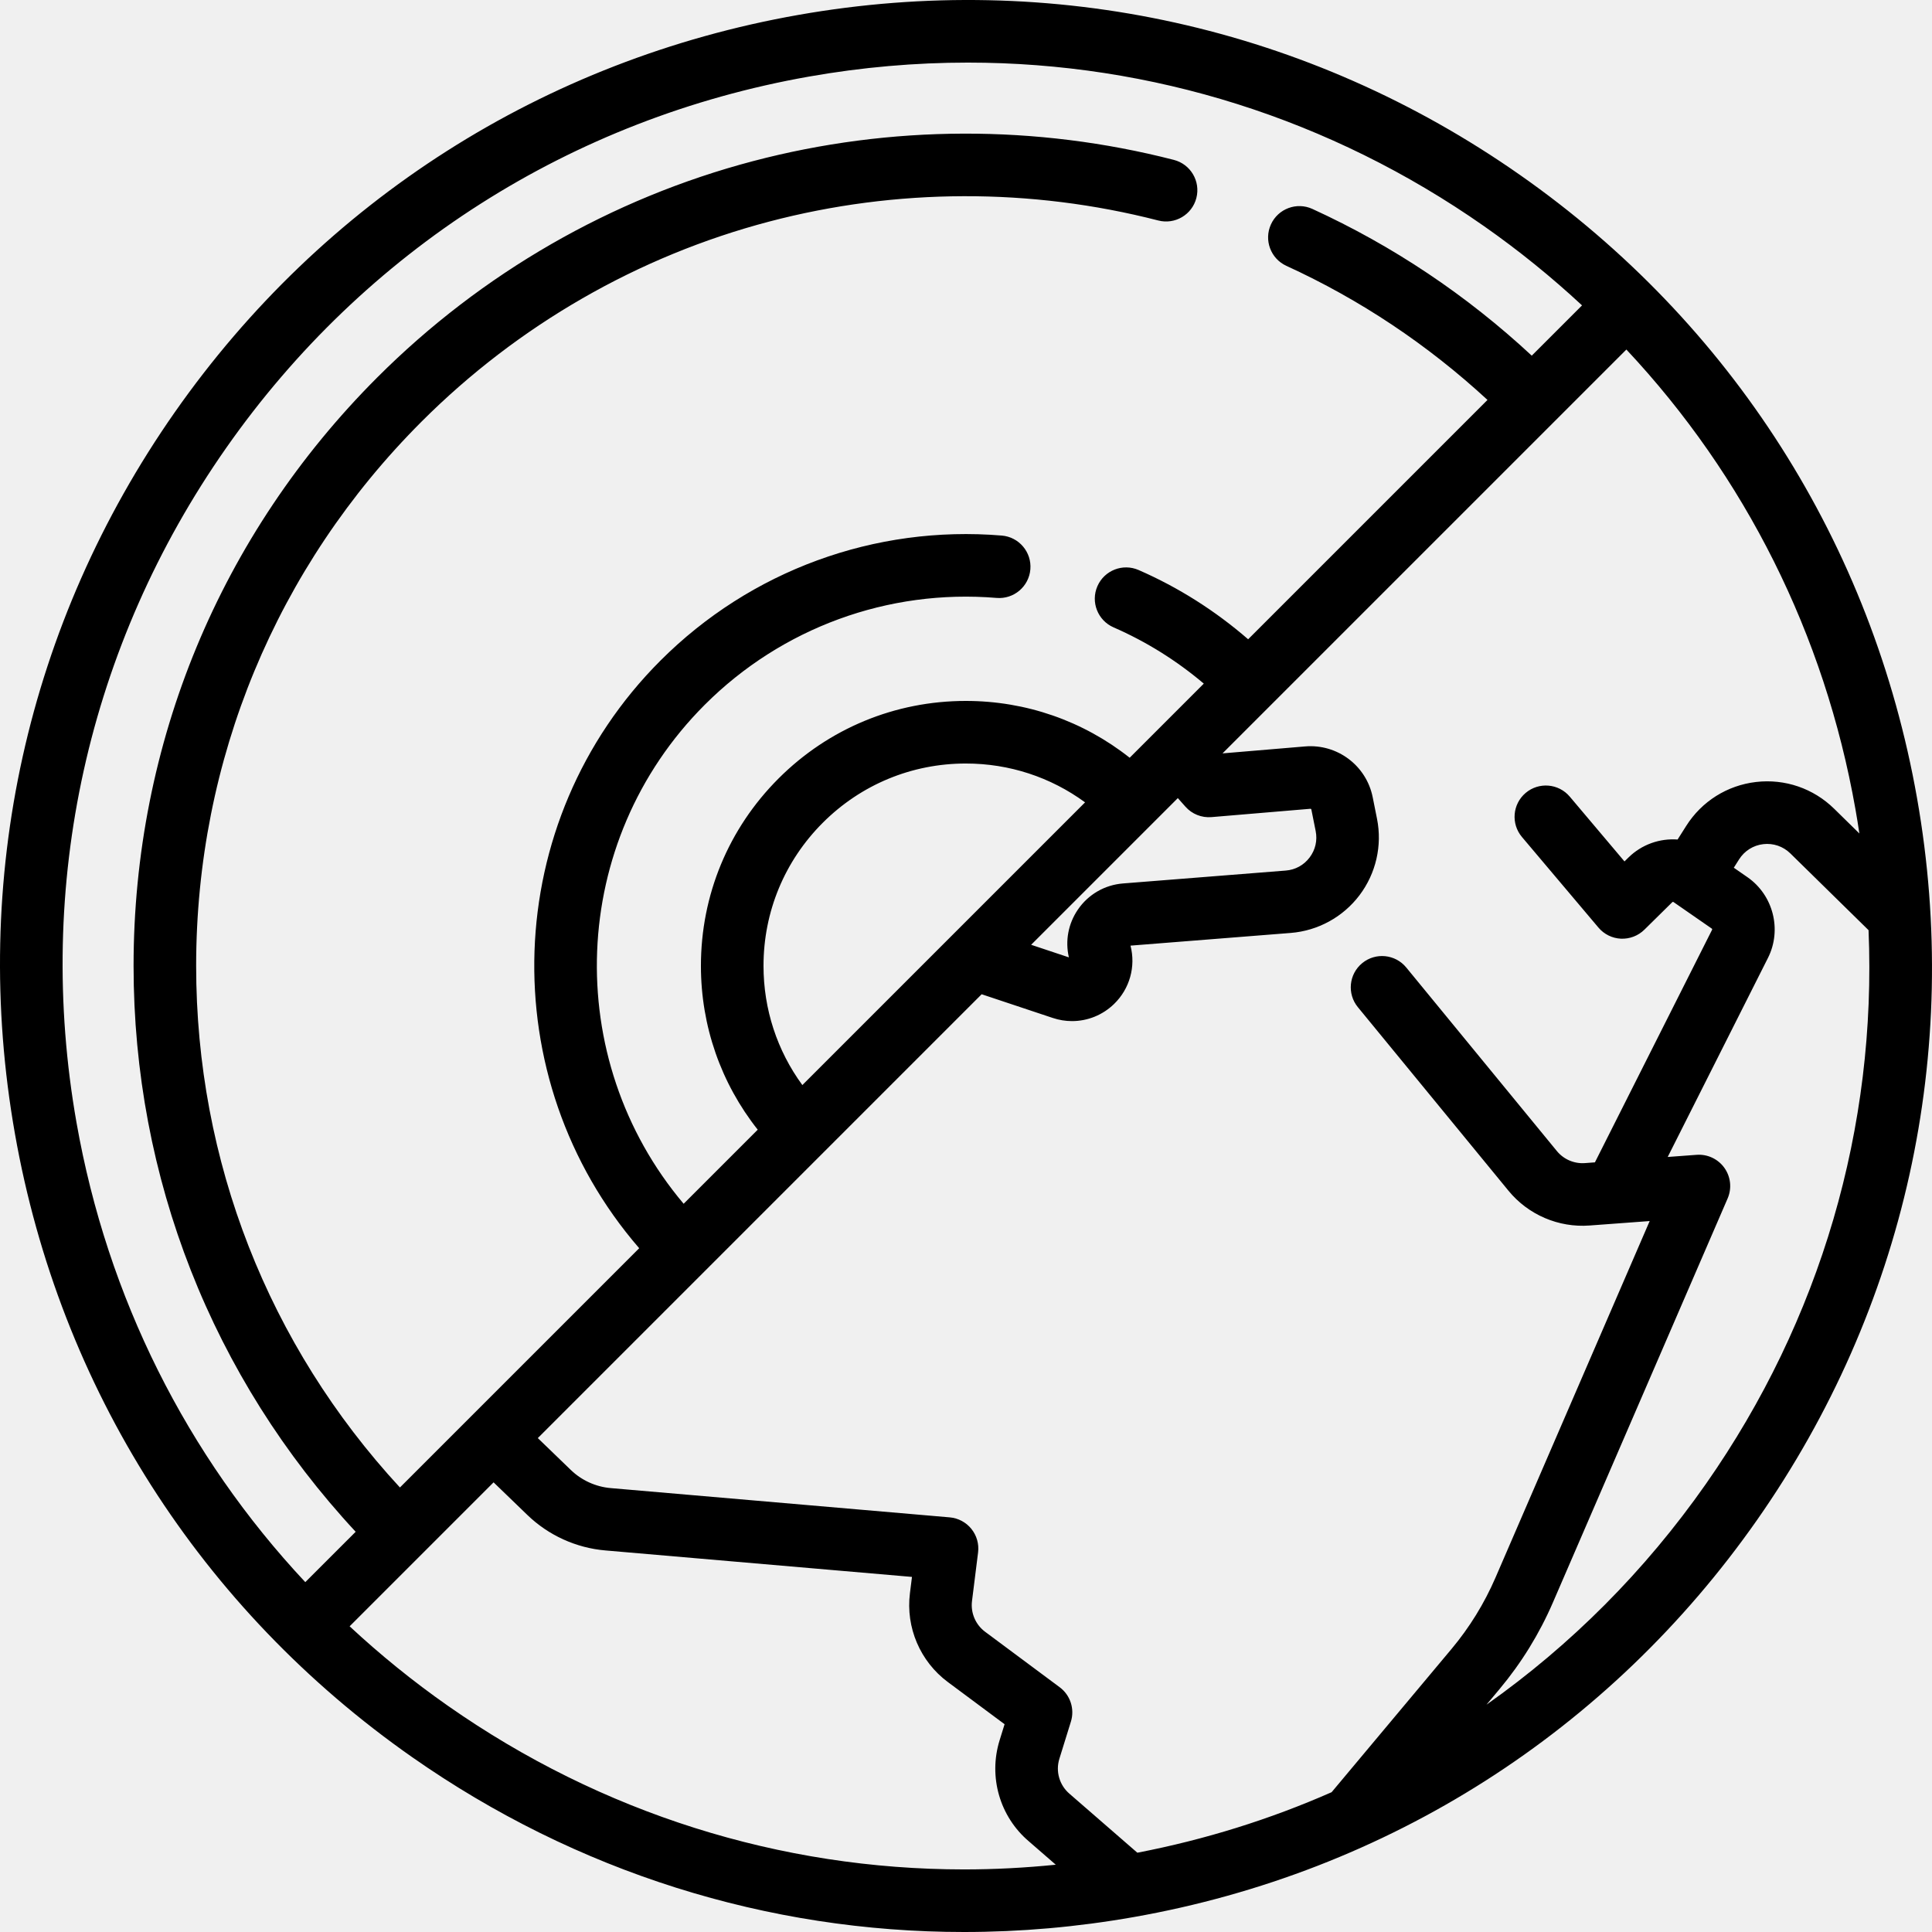
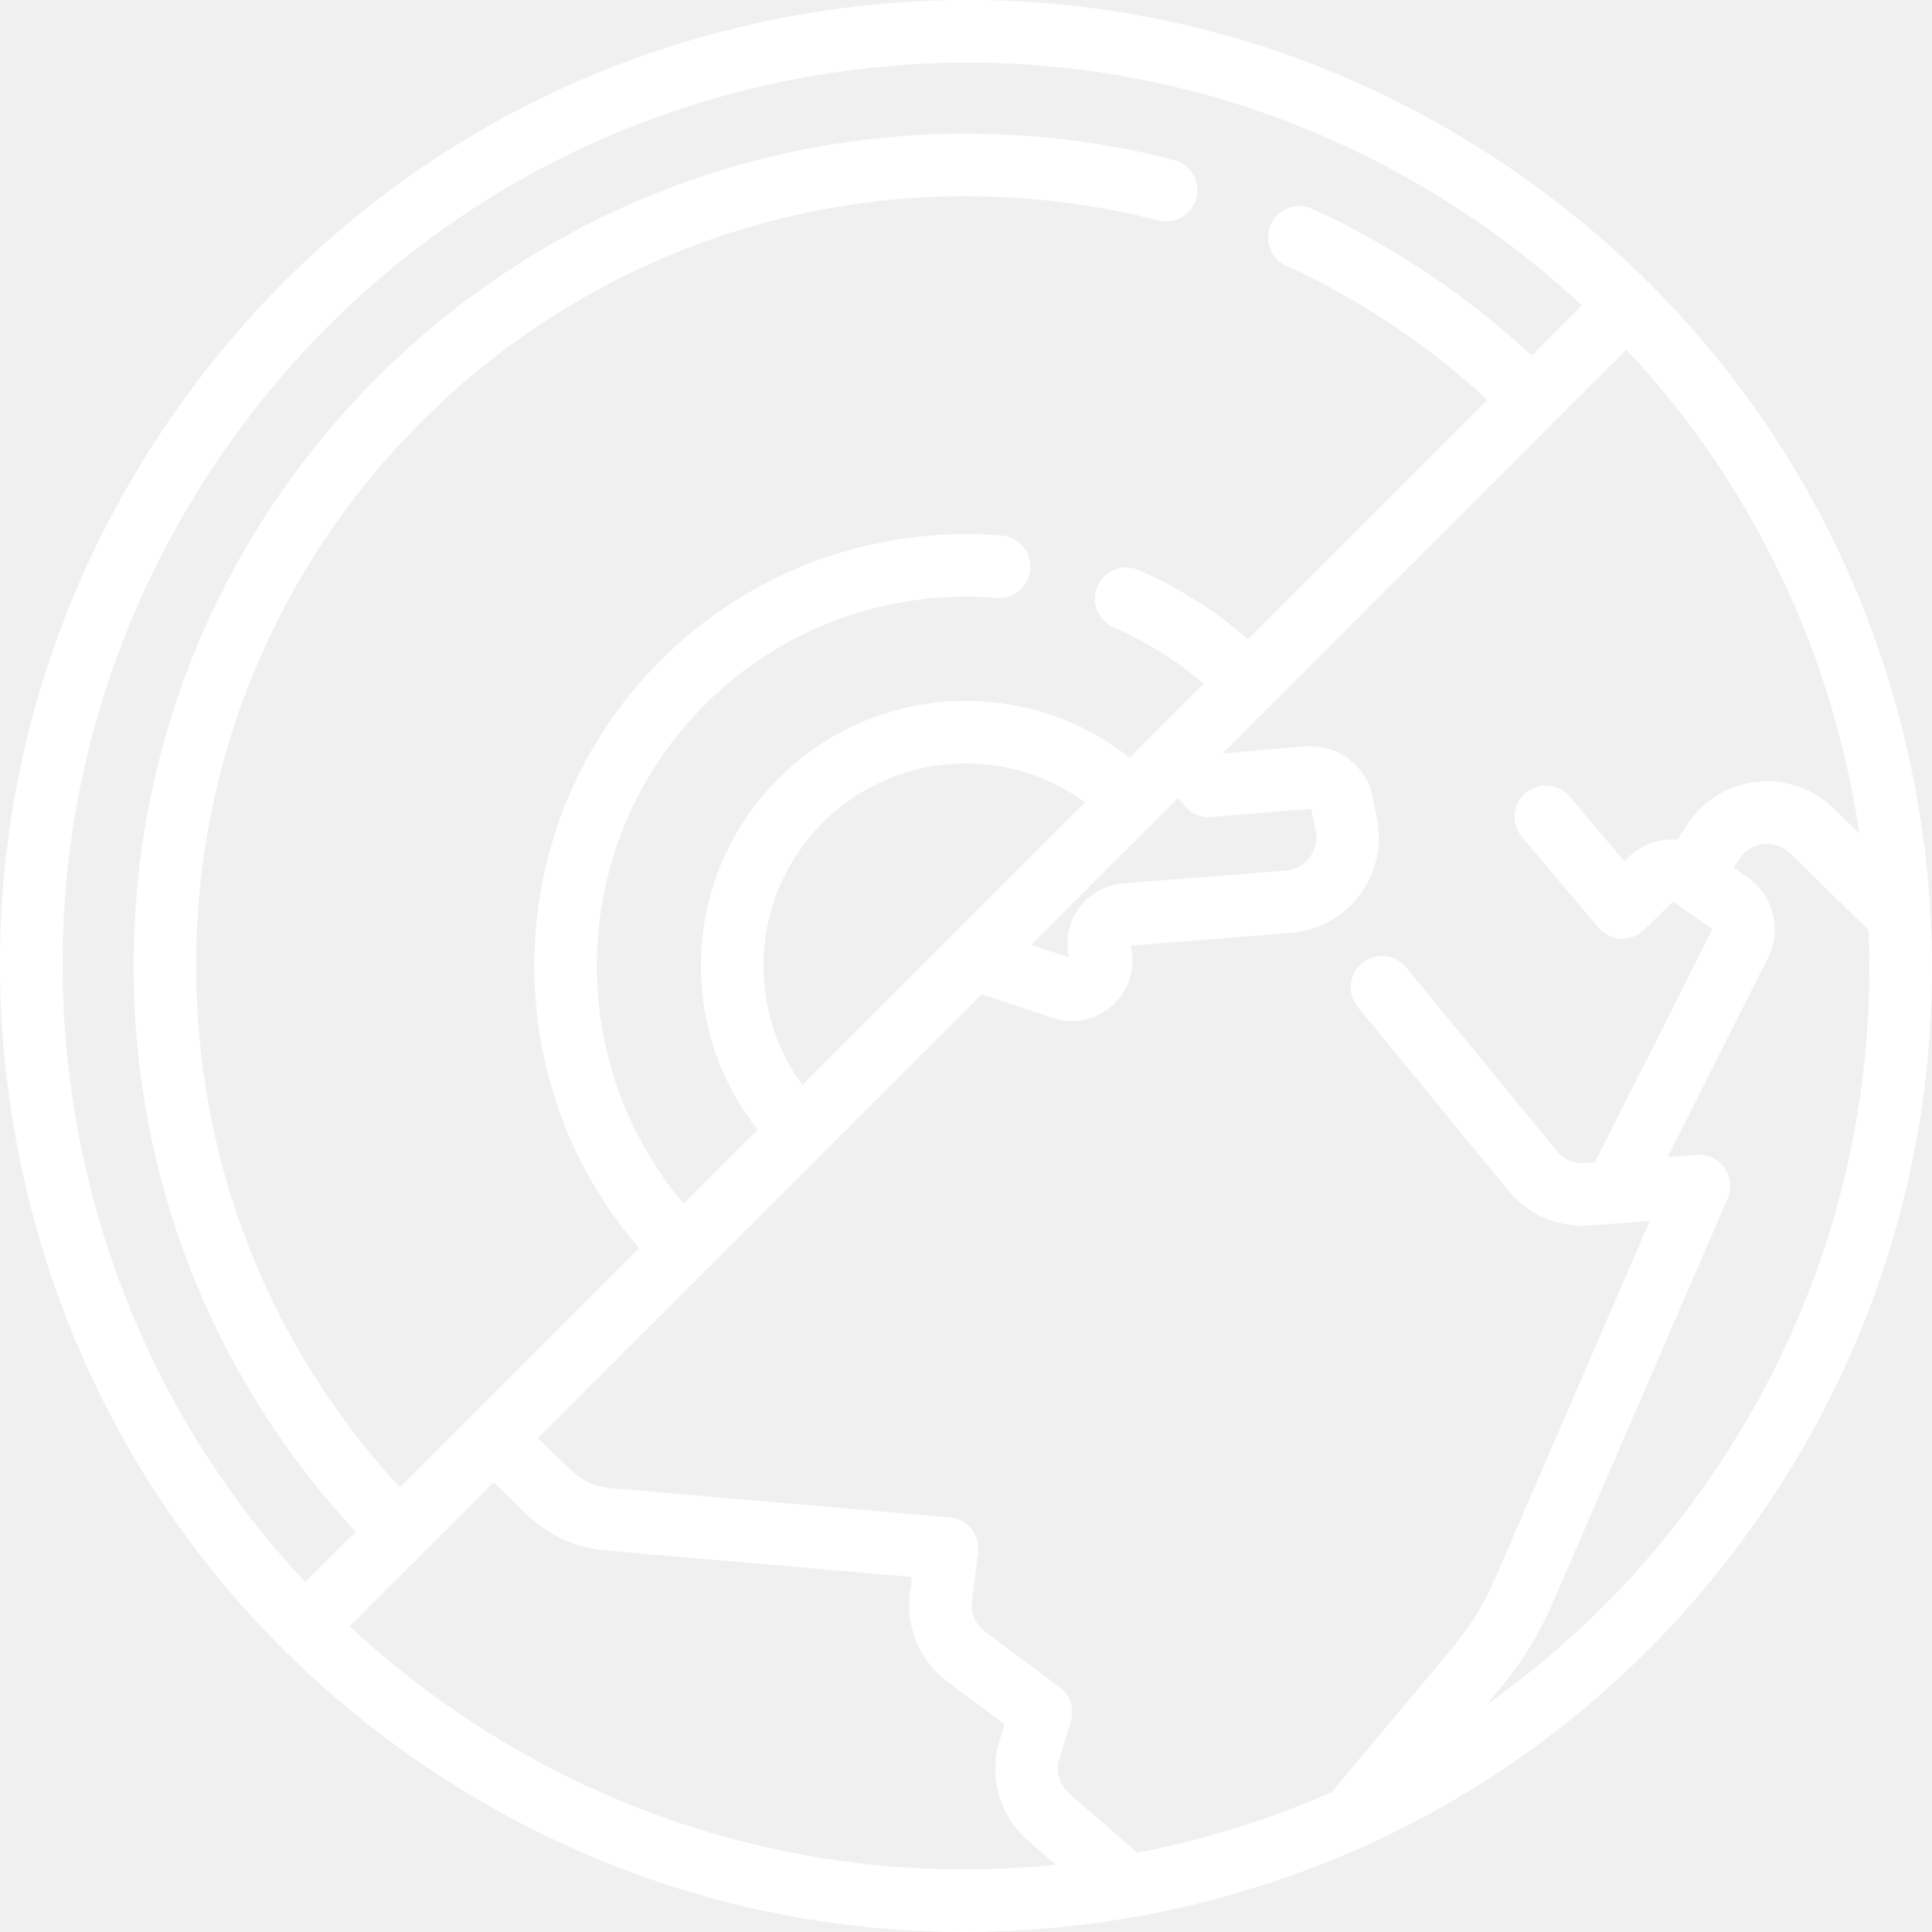
- <svg xmlns="http://www.w3.org/2000/svg" version="1.1" id="Layer_1" x="0px" y="0px" viewBox="0 0 512 512" style="enable-background:new 0 0 512 512;" xml:space="preserve">
+ <svg xmlns="http://www.w3.org/2000/svg" version="1.1" id="Layer_1" x="0px" y="0px" viewBox="0 0 512 512" fill="#fff" style="enable-background:new 0 0 512 512;" xml:space="preserve">
  <g>
    <g>
      <path d="M508.044,211.557c-11.871-67.324-49.248-125.995-105.248-165.206C346.797,7.14,278.88-7.916,211.557,3.955    C144.234,15.826,85.563,53.204,46.352,109.202C7.14,165.201-7.916,233.119,3.955,300.442    c11.871,67.324,49.248,125.995,105.248,165.206C152.716,496.117,203.422,512,255.457,512c14.931,0,29.976-1.309,44.985-3.956    c67.324-11.871,125.995-49.248,165.206-105.248C504.859,346.796,519.916,278.881,508.044,211.557z M20.286,297.562    c-11.102-62.961,2.979-126.478,39.649-178.848c36.671-52.37,91.541-87.326,154.501-98.428c14.043-2.476,28.104-3.699,42.071-3.699    c48.659,0,96.087,14.856,136.777,43.348c9.211,6.45,17.872,13.474,25.971,20.996l-13.323,13.323    c-17.274-16.047-36.789-29.112-58.128-38.881c-4.165-1.908-9.084-0.076-10.99,4.088c-1.906,4.163-0.075,9.084,4.088,10.99    c19.539,8.945,37.431,20.884,53.298,35.534l-63.429,63.429c-8.725-7.562-18.446-13.735-29.029-18.352    c-4.197-1.83-9.084,0.087-10.916,4.284c-1.831,4.198,0.087,9.084,4.284,10.916c8.675,3.784,16.681,8.791,23.908,14.903    l-19.642,19.643c-12.33-9.748-27.465-15.054-43.423-15.054c-18.751,0-36.381,7.302-49.64,20.562    c-13.26,13.259-20.562,30.888-20.562,49.64c0,15.958,5.305,31.093,15.054,43.423l-19.632,19.632    c-32.423-38.4-30.575-96.065,5.596-132.238c20.387-20.387,48.574-30.71,77.339-28.318c4.56,0.381,8.57-3.013,8.949-7.576    s-3.013-8.57-7.576-8.949c-33.628-2.797-66.595,9.275-90.438,33.119c-42.642,42.642-44.521,110.841-5.649,155.741l-63.408,63.408    c-34.882-37.767-54.005-86.53-54.005-138.239c0-54.483,21.216-105.705,59.742-144.229c25.538-25.538,57.387-43.867,92.106-53.005    c33.706-8.873,69.366-8.975,103.127-0.292c4.437,1.14,8.955-1.531,10.095-5.965c1.14-4.434-1.53-8.955-5.965-10.095    c-36.494-9.385-75.043-9.275-111.478,0.315c-37.555,9.886-71.999,29.706-99.61,57.317c-41.658,41.657-64.6,97.043-64.6,155.956    c0,56.139,20.847,109.067,58.857,149.974l-13.35,13.35C49.518,385.755,28.449,343.851,20.286,297.562z M283.266,253.712    l-10.003-3.334l38.873-38.873l2.022,2.279c1.736,1.956,4.285,2.975,6.897,2.759l26.207-2.207c0.127-0.011,0.239,0.074,0.263,0.199    l1.139,5.691c0.5,2.496-0.071,4.99-1.606,7.021c-1.534,2.031-3.778,3.26-6.316,3.461l-43.135,3.416    c-4.859,0.385-9.22,2.915-11.967,6.942C283.093,244.798,282.251,249.352,283.266,253.712z M212.633,287.555    c-6.681-9.12-10.295-20.08-10.295-31.598c0-14.322,5.577-27.787,15.705-37.913c10.128-10.127,23.592-15.705,37.913-15.705    c11.519,0,22.479,3.614,31.598,10.295L212.633,287.555z M255.492,495.415c-48.66-0.003-96.088-14.858-136.778-43.35    c-9.246-6.474-17.935-13.525-26.06-21.078l38.149-38.149l8.964,8.654c5.58,5.387,12.908,8.723,20.637,9.389l81.278,7.017    l-0.543,4.343c-1.132,9.053,2.714,18.06,10.036,23.506l15.05,11.191l-1.313,4.232c-3.024,9.743,0.054,20.298,7.761,26.817    l7.115,6.182C271.673,494.992,263.567,495.415,255.492,495.415z M352.892,474.952c-16.324,7.188-33.564,12.58-51.484,16.035    l-17.945-15.59c-2.698-2.282-3.763-5.938-2.716-9.312l3.053-9.839c1.043-3.36-0.148-7.012-2.972-9.112l-19.761-14.695    c-2.536-1.886-3.868-5.006-3.477-8.142l1.611-12.891c0.28-2.237-0.364-4.491-1.781-6.243s-3.488-2.852-5.733-3.046l-89.86-7.758    c-3.949-0.342-7.693-2.045-10.546-4.798l-8.755-8.453l117.622-117.622l18.863,6.287c1.673,0.558,3.388,0.829,5.089,0.829    c4.099,0,8.101-1.581,11.147-4.544c4.144-4.031,5.778-9.897,4.349-15.456l42.45-3.363c7.222-0.572,13.869-4.214,18.237-9.994    c4.368-5.78,6.058-13.169,4.638-20.272l-1.139-5.69c-1.679-8.399-9.386-14.19-17.916-13.472l-21.884,1.843L431.006,92.63    c31.436,33.54,52.535,75.477,60.704,121.807c0.382,2.148,0.725,4.298,1.046,6.447l-6.682-6.557    c-5.498-5.395-13.043-7.984-20.692-7.094c-7.651,0.888-14.402,5.131-18.52,11.641l-2.281,3.606    c-4.705-0.341-9.491,1.289-13.043,4.79l-1.033,1.018l-14.502-17.174c-2.955-3.499-8.185-3.939-11.684-0.986    c-3.499,2.955-3.94,8.186-0.986,11.684l20.281,24.017c1.49,1.764,3.649,2.828,5.957,2.933c2.293,0.101,4.554-0.757,6.199-2.378    l7.41-7.304c0.086-0.085,0.217-0.095,0.316-0.026l10.142,7.033c0.101,0.07,0.136,0.206,0.08,0.315l-31.047,61.635l-2.64,0.196    c-2.846,0.212-5.63-0.982-7.442-3.189l-39.92-48.652c-2.905-3.54-8.13-4.055-11.669-1.151c-3.54,2.904-4.055,8.129-1.151,11.669    l39.919,48.652c5.23,6.375,13.268,9.824,21.488,9.209l15.926-1.18l-40.872,94.517c-2.953,6.827-6.87,13.181-11.645,18.886    L352.892,474.952z M452.064,393.285c-16.139,23.047-35.804,42.718-58.13,58.471l3.448-4.119    c5.802-6.932,10.562-14.652,14.15-22.948l46.308-107.088c1.152-2.663,0.828-5.733-0.853-8.097    c-1.682-2.365-4.475-3.679-7.37-3.463l-7.658,0.567l26.568-52.745c3.753-7.448,1.414-16.648-5.439-21.402l-3.613-2.505    l1.403-2.218c1.426-2.255,3.764-3.725,6.414-4.032c2.652-0.308,5.262,0.588,7.167,2.457l20.727,20.339    C497.364,298.648,482.508,349.808,452.064,393.285z" />
    </g>
  </g>
  <g>
</g>
  <g>
</g>
  <g>
</g>
  <g>
</g>
  <g>
</g>
  <g>
</g>
  <g>
</g>
  <g>
</g>
  <g>
</g>
  <g>
</g>
  <g>
</g>
  <g>
</g>
  <g>
</g>
  <g>
</g>
  <g>
</g>
</svg>
